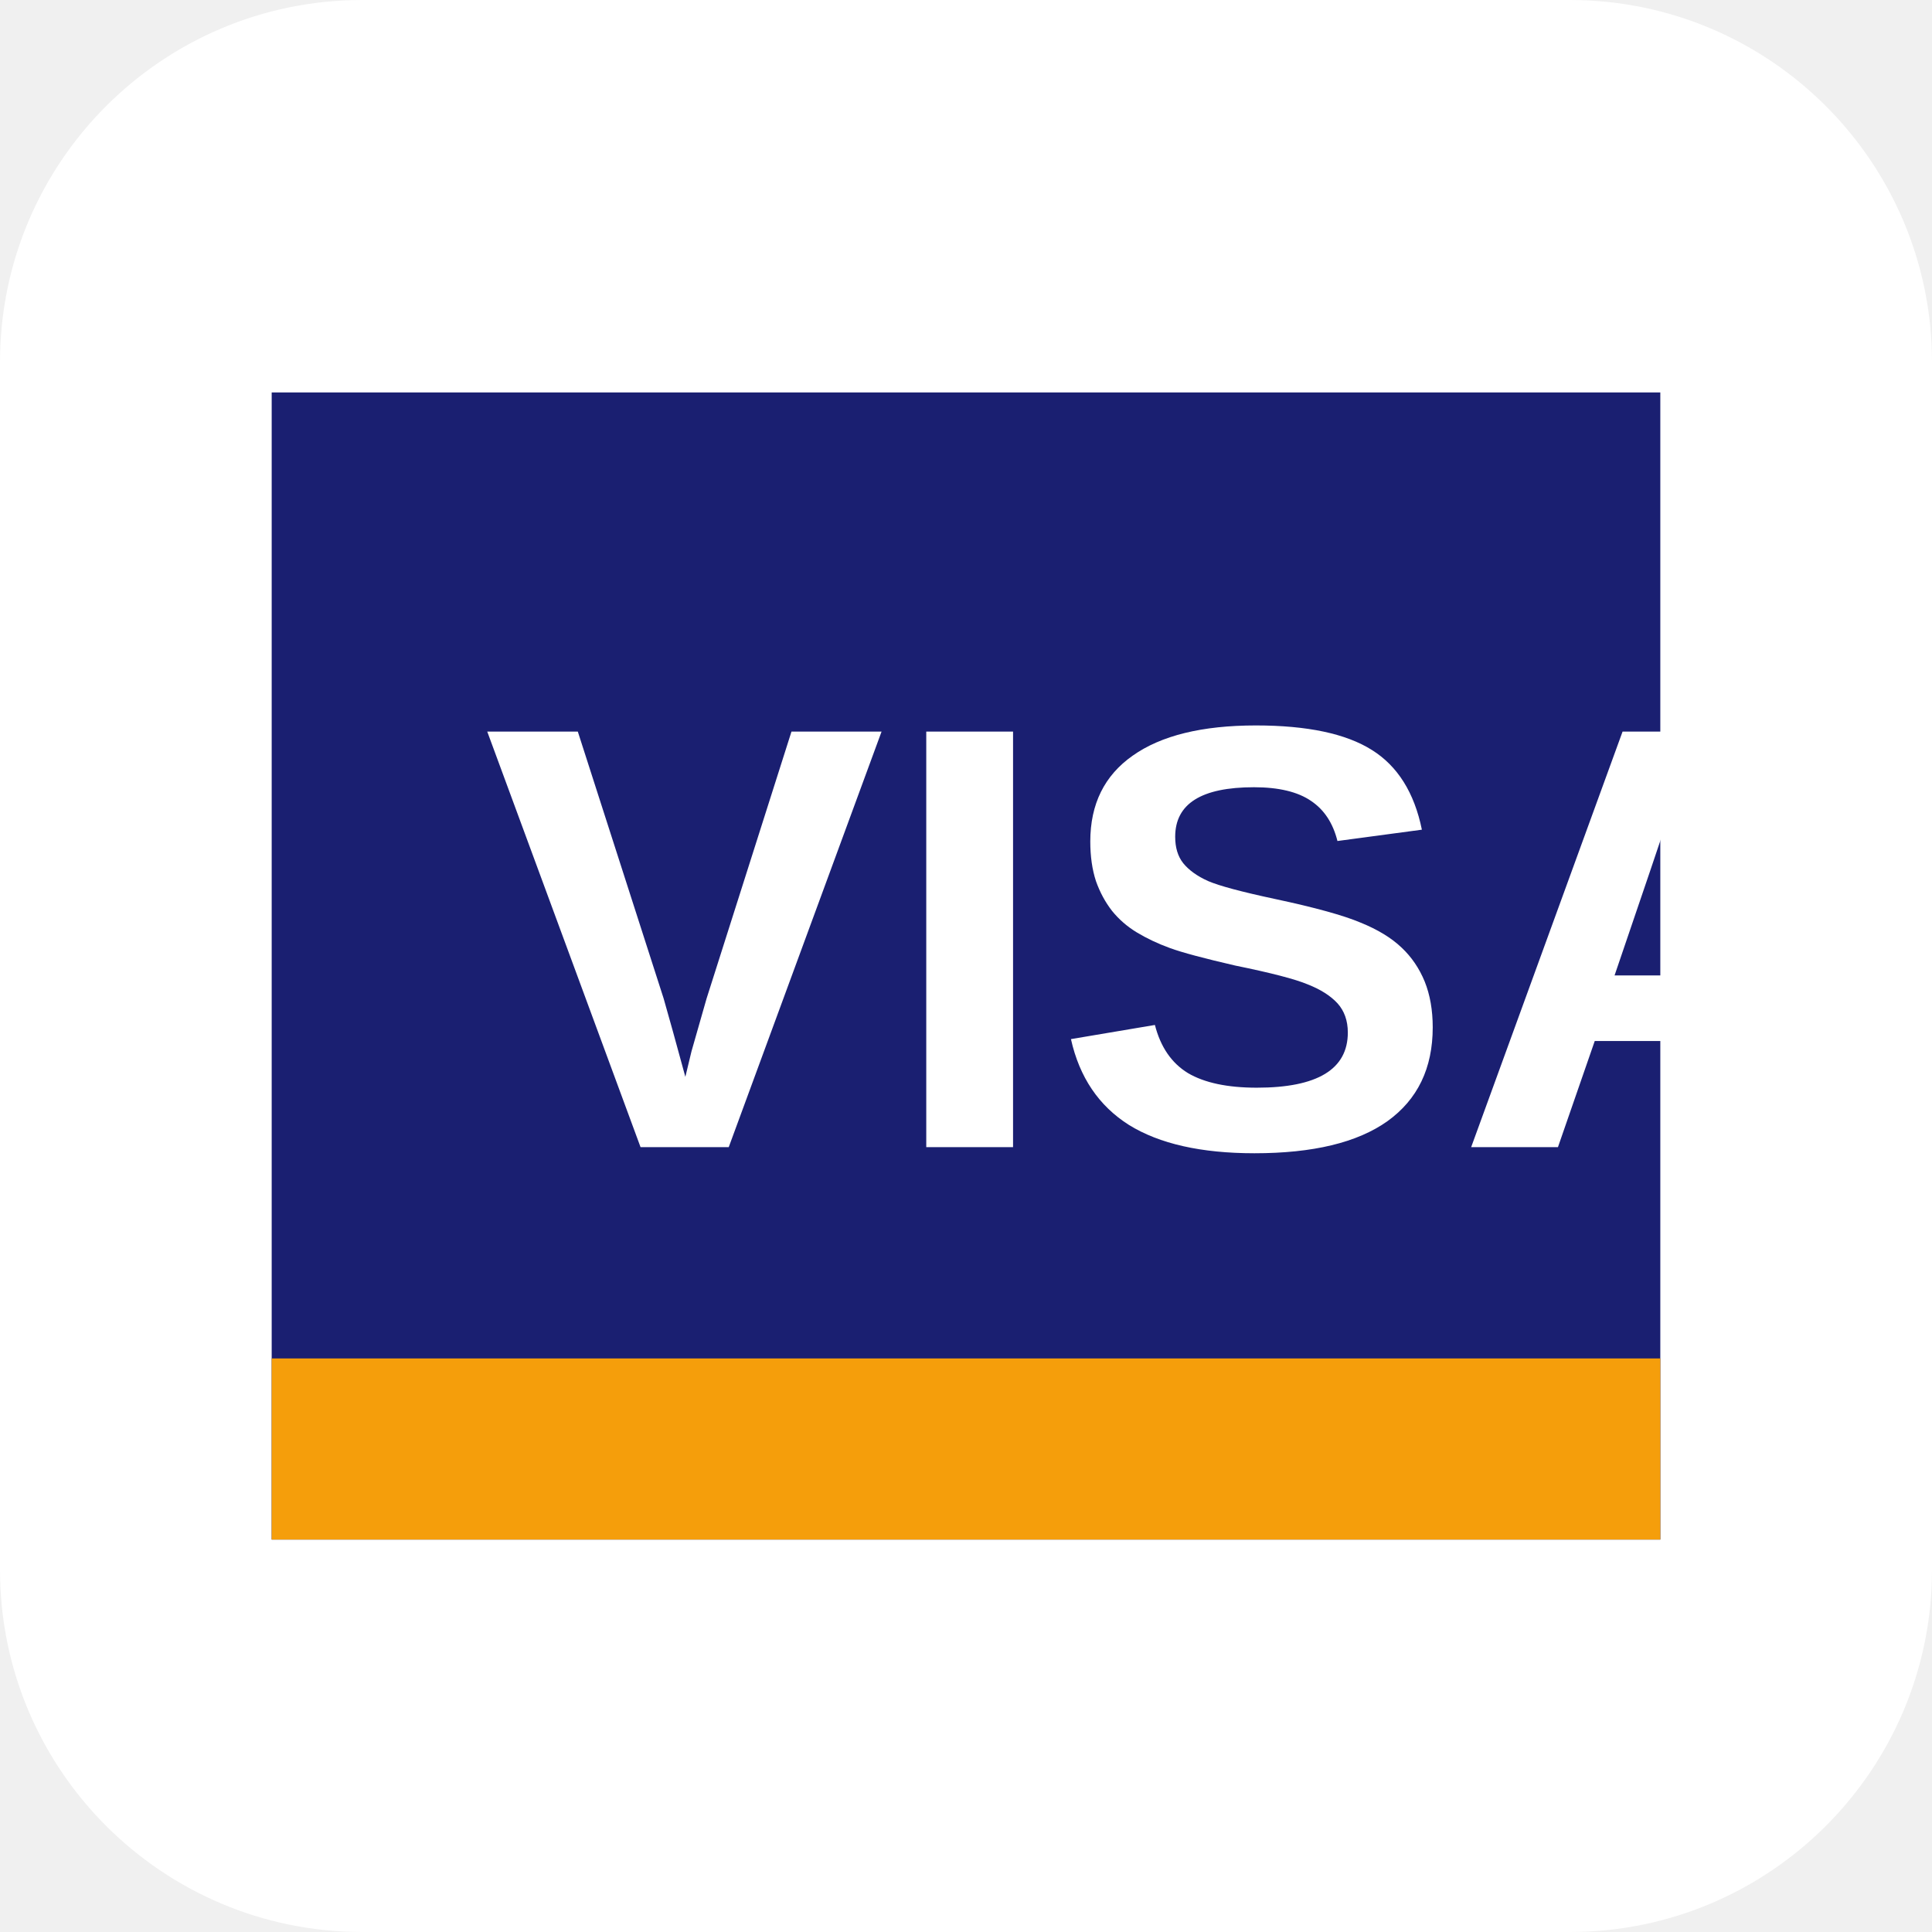
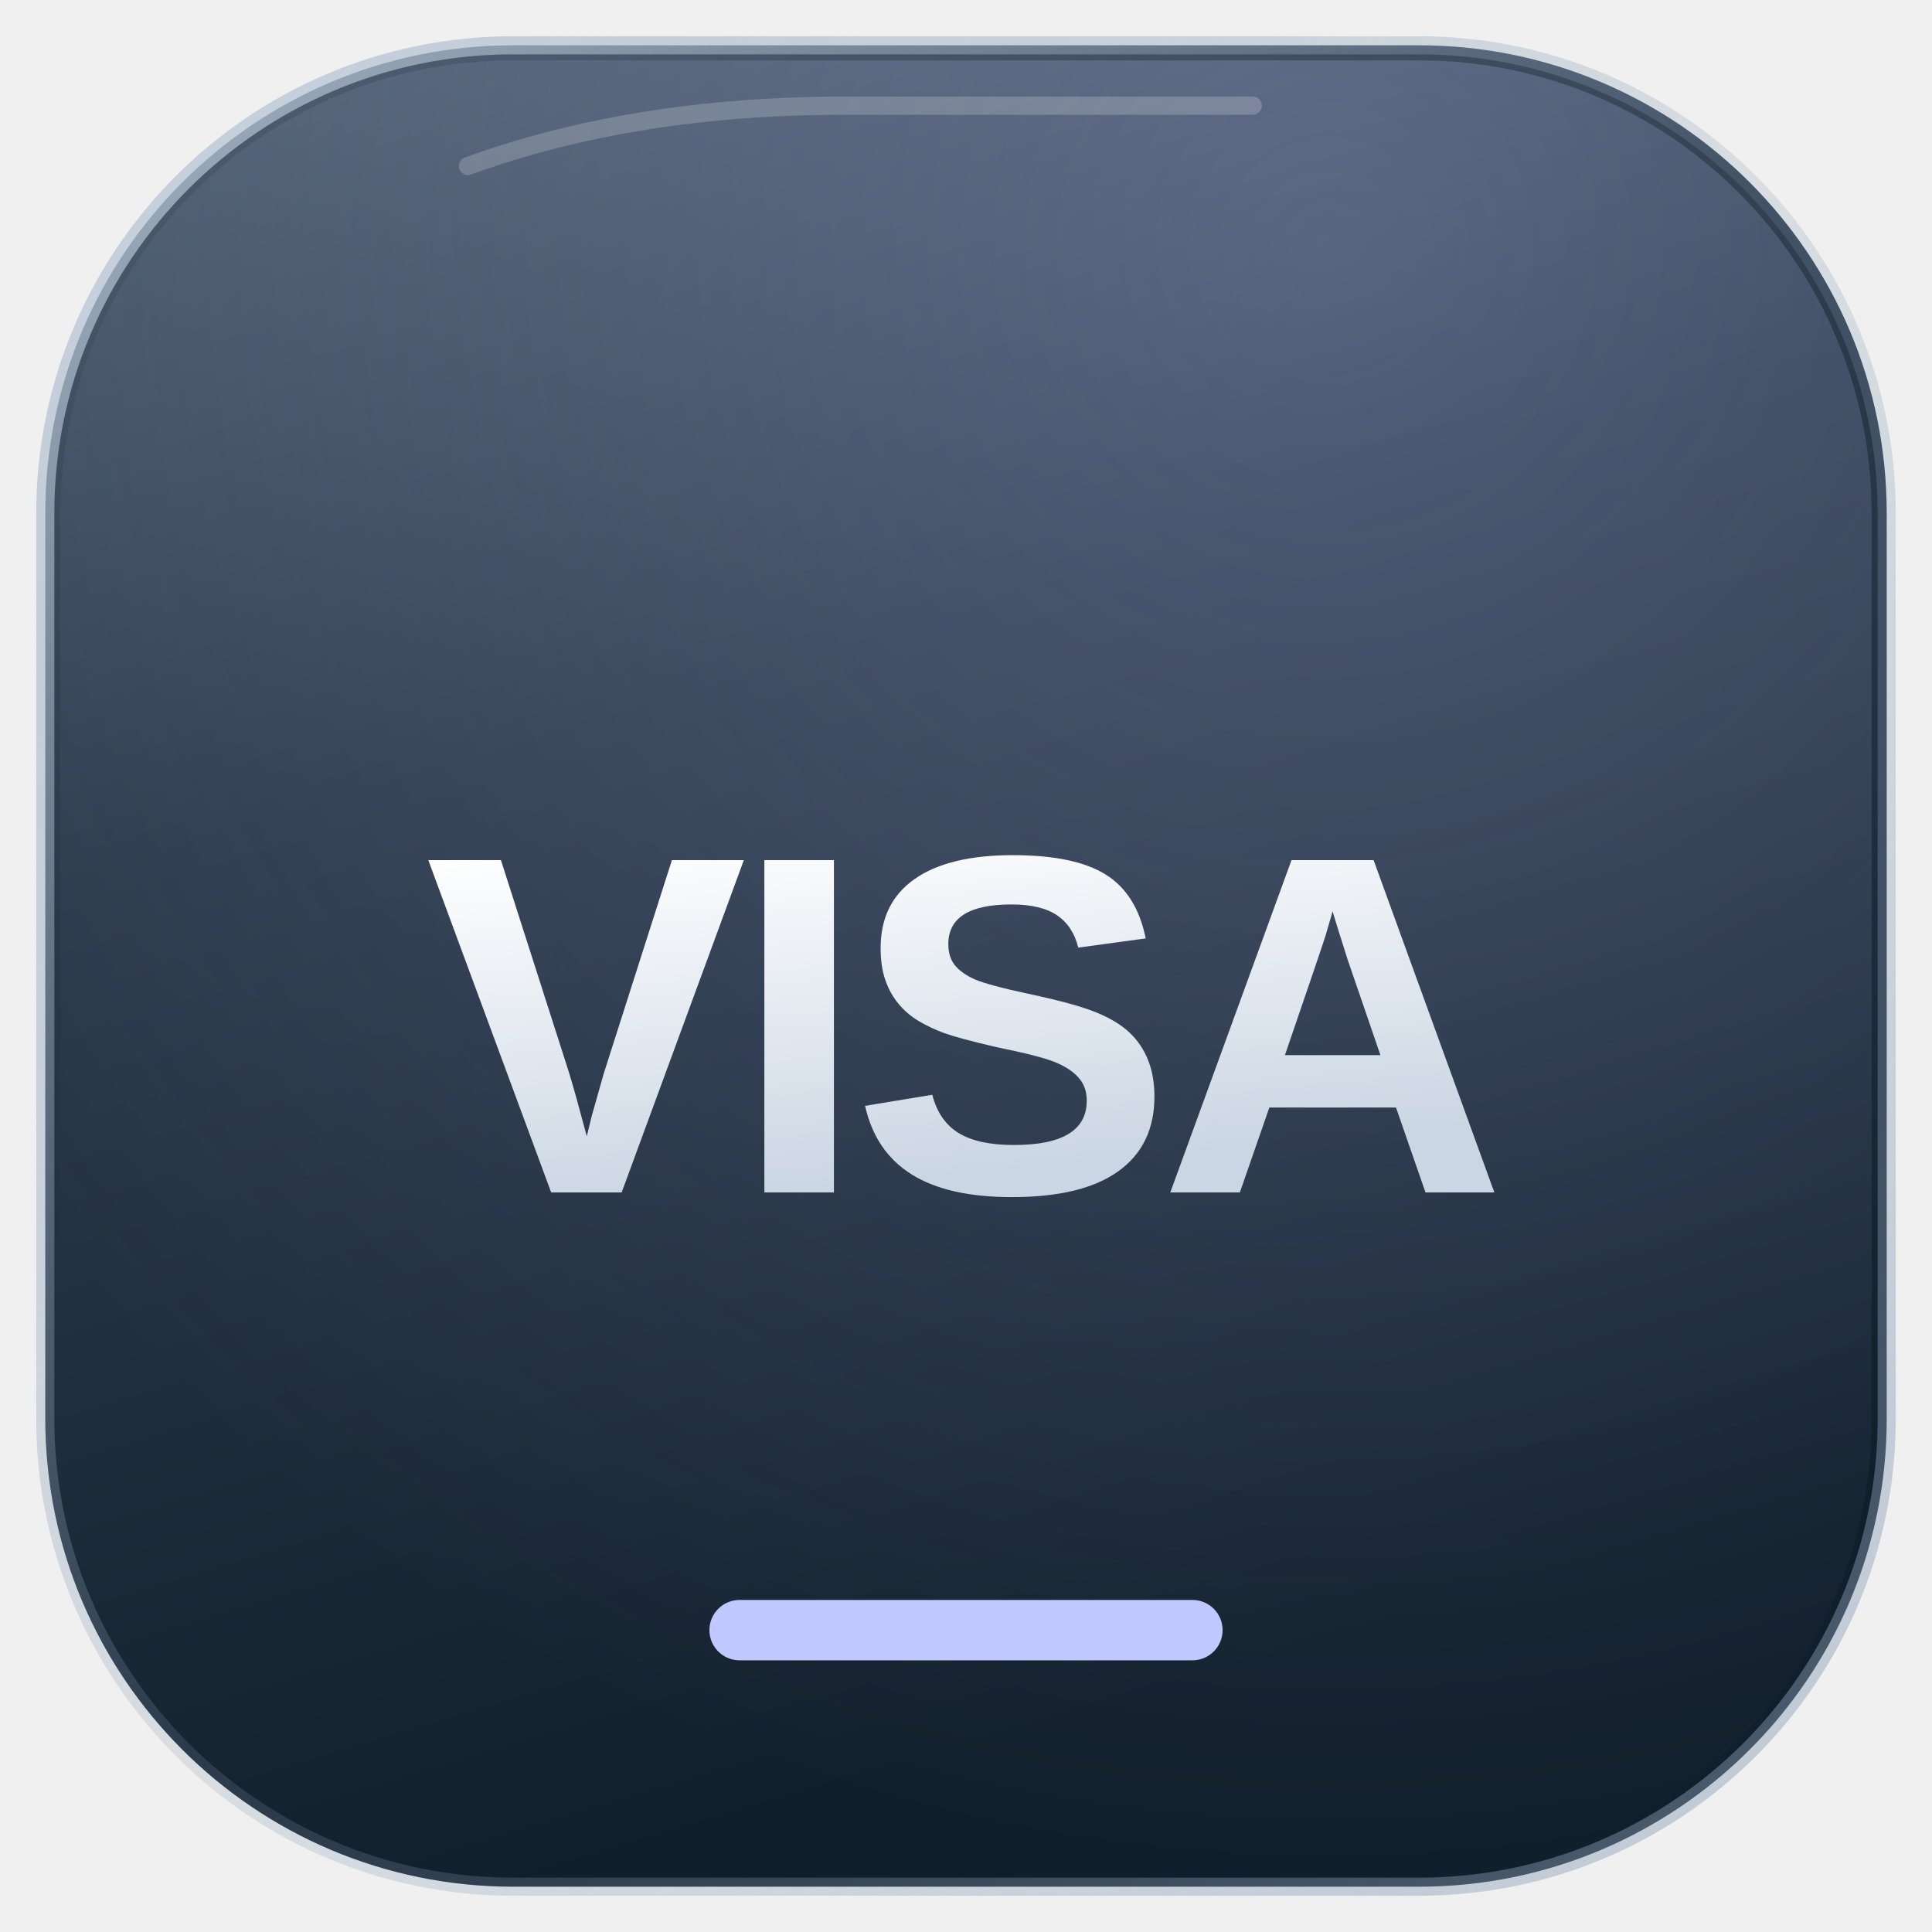
- <svg xmlns="http://www.w3.org/2000/svg" viewBox="0 0 64 64">
-   <rect width="64" height="64" rx="12" fill="#fff" />
-   <path d="M9 13h46v38H9z" fill="#1a1f71" rx="8" />
-   <text x="16" y="38" font-family="Arial,sans-serif" font-size="20" font-weight="800" fill="#fff">VISA</text>
-   <rect x="9" y="45" width="46" height="6" fill="#f59e0b" />
+ <svg xmlns="http://www.w3.org/2000/svg" viewBox="0 0 128 128" role="img" aria-label="VISA">
+   <defs>
+     <linearGradient id="body" x1="0" y1="0" x2=".3" y2="1">
+       <stop stop-color="#506072" />
+       <stop offset=".42" stop-color="#2b394a" />
+       <stop offset="1" stop-color="#111e2b" />
+     </linearGradient>
+     <linearGradient id="rim" x1="0" y1="0" x2="1" y2="1">
+       <stop stop-color="#bdcad9" stop-opacity=".8" />
+       <stop offset=".5" stop-color="#7e96af" stop-opacity=".2" />
+       <stop offset="1" stop-color="#8ca1b8" stop-opacity=".5" />
+     </linearGradient>
+     <linearGradient id="silver" x1="0" y1="0" x2=".3" y2="1">
+       <stop stop-color="#ffffff" />
+       <stop offset="1" stop-color="#cad6e3" />
+     </linearGradient>
+     <radialGradient id="accent" cx=".7" cy=".1" r=".9">
+       <stop stop-color="#c1c7ff" stop-opacity=".25" />
+       <stop offset="1" stop-color="#c1c7ff" stop-opacity="0" />
+     </radialGradient>
+   </defs>
+   <rect x="3" y="3" width="122" height="122" rx="31" fill="url(#body)" stroke="url(#rim)" stroke-width="1.2" />
+   <rect x="4" y="4" width="120" height="120" rx="30" fill="url(#accent)" />
+   <path d="M31 11Q42 7 56 7H83" fill="none" stroke="#ffffff" stroke-width="1.2" stroke-opacity=".2" stroke-linecap="round" />
+   <text x="64" y="79" text-anchor="middle" fill="url(#silver)" font-family="Arial,sans-serif" font-size="32" font-weight="800" letter-spacing="-1">VISA</text>
+   <path d="M49 108H79" stroke="#c1c7ff" stroke-width="4" stroke-linecap="round" />
</svg>
